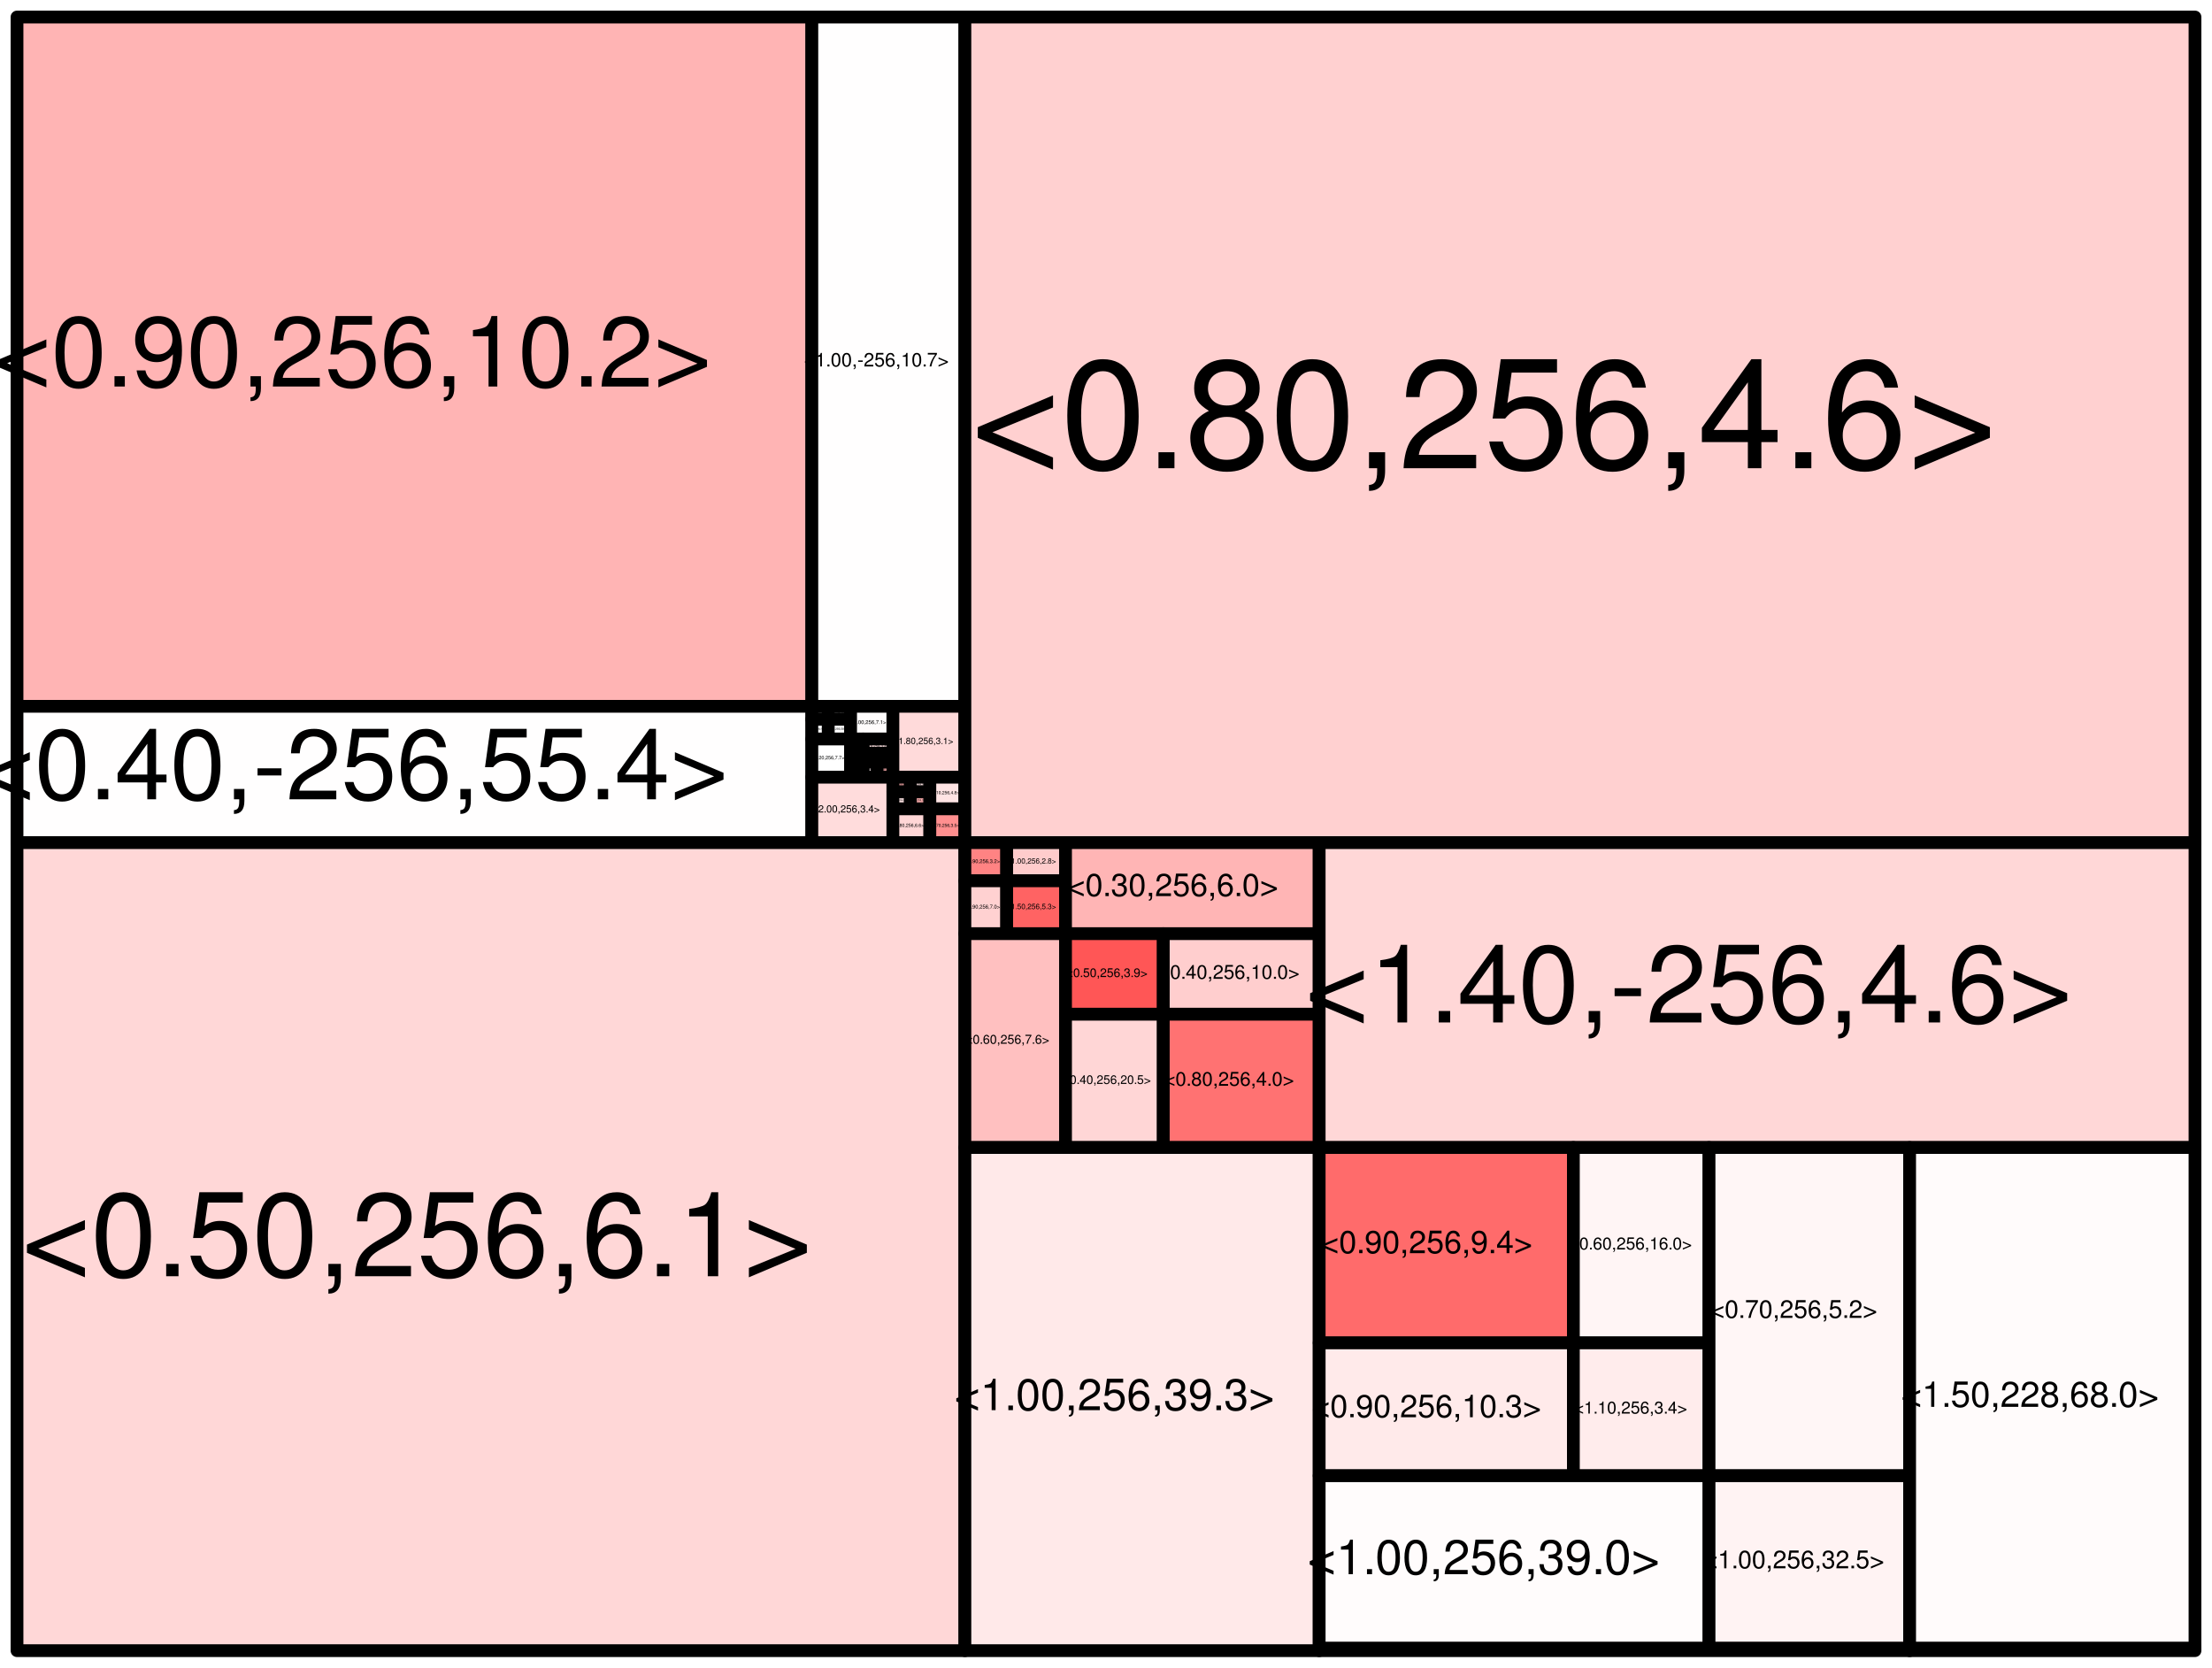
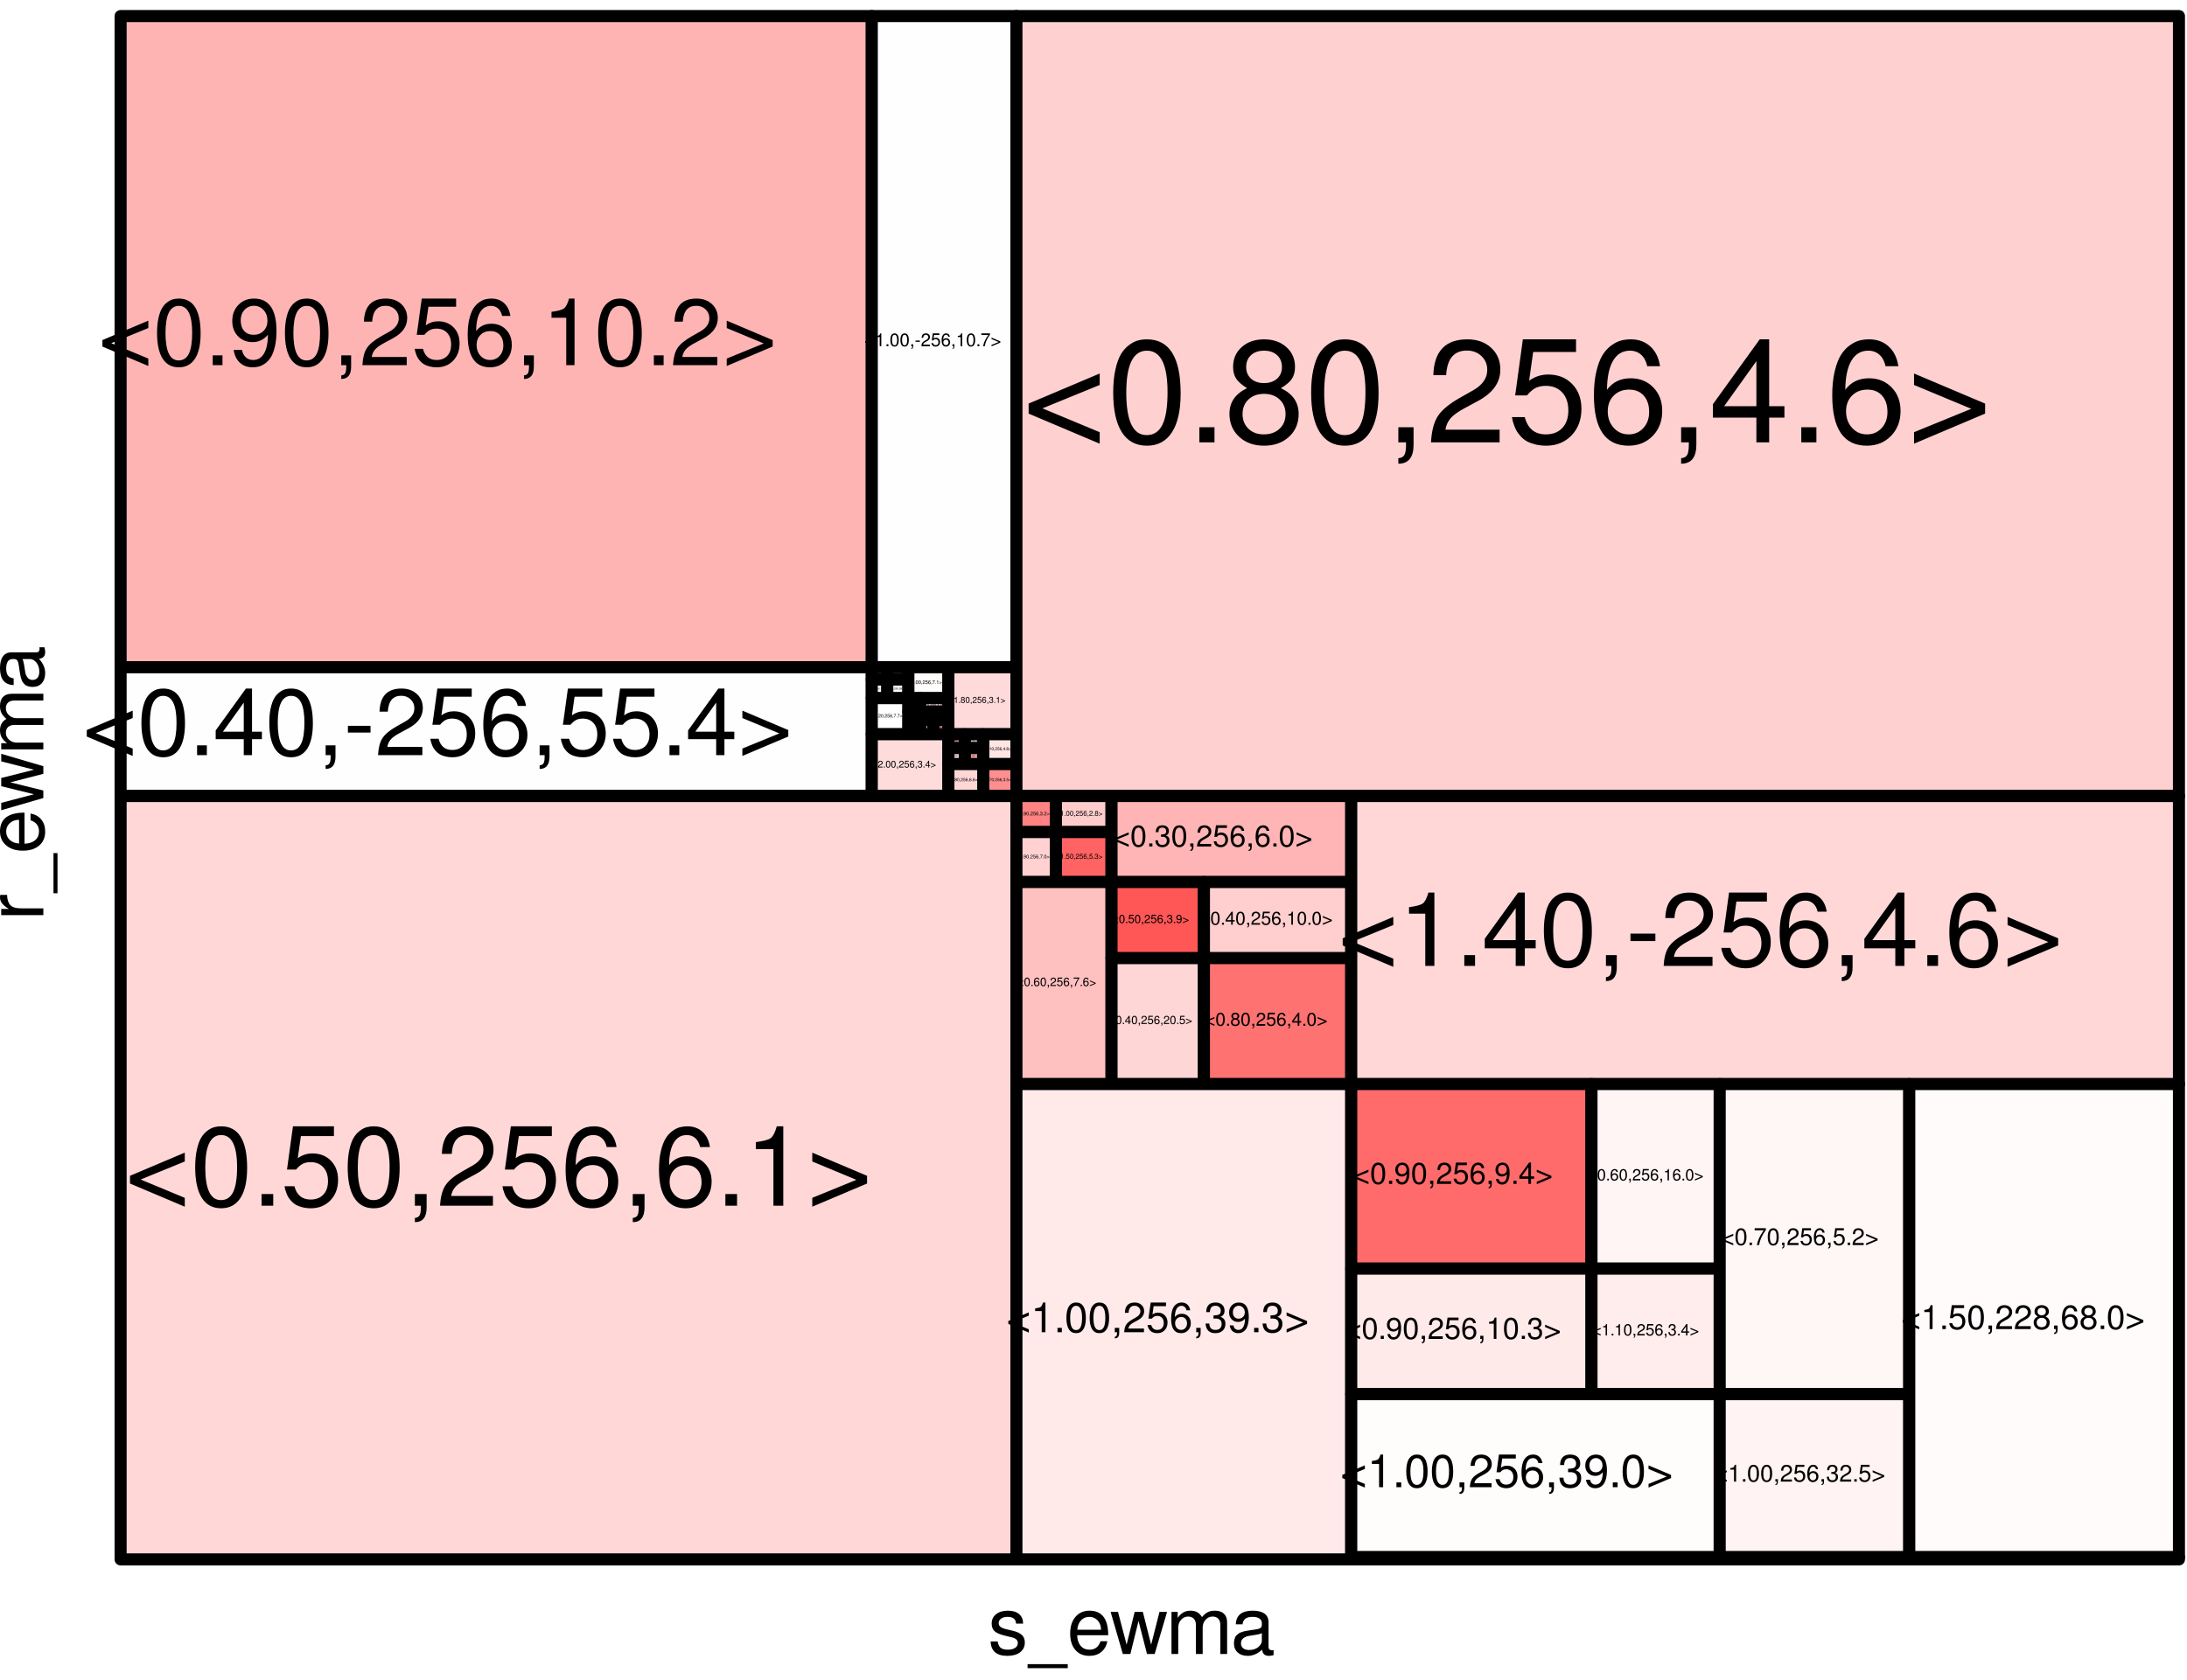
- <svg xmlns="http://www.w3.org/2000/svg" height="784" width="1040" version="1.1">
-   <g transform="translate(8,8)">
+ <svg xmlns="http://www.w3.org/2000/svg" height="836" width="1088" version="1.1">
+   <text style="letter-spacing:0px;word-spacing:0px;" font-weight="normal" xml:space="preserve" font-size="40px" font-stretch="normal" line-height="125%" font-variant="normal" y="823.085" x="491.473" font-family="FreeSans" font-style="normal" fill="#000000">
+     <tspan x="491.473" y="823.085">s_ewma</tspan>
+   </text>
+   <text style="letter-spacing:0px;word-spacing:0px;" font-weight="normal" xml:space="preserve" transform="matrix(0,-1,1,0,0,0)" font-stretch="normal" line-height="125%" font-size="40px" font-variant="normal" y="21.56" x="-457.801" font-family="FreeSans" font-style="normal" fill="#000000">
+     <tspan x="-457.801" y="21.56">r_ewma</tspan>
+   </text>
+   <g transform="translate(60,8)">
    <rect stroke-linejoin="round" stroke-dashoffset="0" height="324.051" width="373.703" stroke="rgb(0,0,0)" stroke-linecap="butt" stroke-dasharray="none" x="0" y="0" stroke-miterlimit="4" stroke-width="6" fill="rgb(255,180,180)" />
  </g>
-   <g transform="translate(8,332.0511)">
+   <g transform="translate(60,332.0511)">
    <rect stroke-linejoin="round" stroke-dashoffset="0" height="64.073" width="373.703" stroke="rgb(0,0,0)" stroke-linecap="butt" stroke-dasharray="none" x="0" y="0" stroke-miterlimit="4" stroke-width="6" fill="rgb(255,254,254)" />
  </g>
-   <g transform="translate(381.7031,8)">
+   <g transform="translate(433.7031,8)">
    <rect stroke-linejoin="round" stroke-dashoffset="0" height="324.051" width="71.956" stroke="rgb(0,0,0)" stroke-linecap="butt" stroke-dasharray="none" x="0" y="0" stroke-miterlimit="4" stroke-width="6" fill="rgb(255,254,254)" />
  </g>
-   <g transform="translate(381.7031,332.0511)">
+   <g transform="translate(433.7031,332.0511)">
    <rect stroke-linejoin="round" stroke-dashoffset="0" height="6.104" width="7.72" stroke="rgb(0,0,0)" stroke-linecap="butt" stroke-dasharray="none" x="0" y="0" stroke-miterlimit="4" stroke-width="6" fill="rgb(255,255,255)" />
  </g>
-   <g transform="translate(381.7031,338.1552)">
+   <g transform="translate(433.7031,338.1552)">
    <rect stroke-linejoin="round" stroke-dashoffset="0" height="9.256" width="7.72" stroke="rgb(0,0,0)" stroke-linecap="butt" stroke-dasharray="none" x="0" y="0" stroke-miterlimit="4" stroke-width="6" fill="rgb(255,255,255)" />
  </g>
-   <g transform="translate(389.423,332.0511)">
+   <g transform="translate(441.423,332.0511)">
    <rect stroke-linejoin="round" stroke-dashoffset="0" height="6.104" width="10.495" stroke="rgb(0,0,0)" stroke-linecap="butt" stroke-dasharray="none" x="0" y="0" stroke-miterlimit="4" stroke-width="6" fill="rgb(255,255,255)" />
  </g>
-   <g transform="translate(389.423,338.1552)">
+   <g transform="translate(441.423,338.1552)">
    <rect stroke-linejoin="round" stroke-dashoffset="0" height="9.256" width="10.495" stroke="rgb(0,0,0)" stroke-linecap="butt" stroke-dasharray="none" x="0" y="0" stroke-miterlimit="4" stroke-width="6" fill="rgb(255,255,255)" />
  </g>
-   <g transform="translate(381.7031,347.4113)">
+   <g transform="translate(433.7031,347.4113)">
    <rect stroke-linejoin="round" stroke-dashoffset="0" height="17.98" width="18.215" stroke="rgb(0,0,0)" stroke-linecap="butt" stroke-dasharray="none" x="0" y="0" stroke-miterlimit="4" stroke-width="6" fill="rgb(255,255,255)" />
  </g>
-   <g transform="translate(399.9184,332.0511)">
+   <g transform="translate(451.9184,332.0511)">
    <rect stroke-linejoin="round" stroke-dashoffset="0" height="15.36" width="19.889" stroke="rgb(0,0,0)" stroke-linecap="butt" stroke-dasharray="none" x="0" y="0" stroke-miterlimit="4" stroke-width="6" fill="rgb(255,252,252)" />
  </g>
-   <g transform="translate(399.9184,347.4113)">
+   <g transform="translate(451.9184,347.4113)">
    <rect stroke-linejoin="round" stroke-dashoffset="0" height="6.705" width="5.9" stroke="rgb(0,0,0)" stroke-linecap="butt" stroke-dasharray="none" x="0" y="0" stroke-miterlimit="4" stroke-width="6" fill="rgb(255,235,235)" />
  </g>
-   <g transform="translate(399.9184,354.1163)">
+   <g transform="translate(451.9184,354.1163)">
    <rect stroke-linejoin="round" stroke-dashoffset="0" height="11.275" width="5.9" stroke="rgb(0,0,0)" stroke-linecap="butt" stroke-dasharray="none" x="0" y="0" stroke-miterlimit="4" stroke-width="6" fill="rgb(255,252,252)" />
  </g>
-   <g transform="translate(405.8186,347.4113)">
+   <g transform="translate(457.8186,347.4113)">
    <rect stroke-linejoin="round" stroke-dashoffset="0" height="6.705" width="13.989" stroke="rgb(0,0,0)" stroke-linecap="butt" stroke-dasharray="none" x="0" y="0" stroke-miterlimit="4" stroke-width="6" fill="rgb(255,227,227)" />
  </g>
-   <g transform="translate(405.8186,354.1163)">
+   <g transform="translate(457.8186,354.1163)">
    <rect stroke-linejoin="round" stroke-dashoffset="0" height="4.208" width="6.564" stroke="rgb(0,0,0)" stroke-linecap="butt" stroke-dasharray="none" x="0" y="0" stroke-miterlimit="4" stroke-width="6" fill="rgb(255,209,209)" />
  </g>
-   <g transform="translate(405.8186,358.3241)">
+   <g transform="translate(457.8186,358.3241)">
    <rect stroke-linejoin="round" stroke-dashoffset="0" height="7.067" width="6.564" stroke="rgb(0,0,0)" stroke-linecap="butt" stroke-dasharray="none" x="0" y="0" stroke-miterlimit="4" stroke-width="6" fill="rgb(255,240,240)" />
  </g>
-   <g transform="translate(412.3824,354.1163)">
+   <g transform="translate(464.3824,354.1163)">
    <rect stroke-linejoin="round" stroke-dashoffset="0" height="4.208" width="7.425" stroke="rgb(0,0,0)" stroke-linecap="butt" stroke-dasharray="none" x="0" y="0" stroke-miterlimit="4" stroke-width="6" fill="rgb(255,238,238)" />
  </g>
-   <g transform="translate(412.3824,358.3241)">
+   <g transform="translate(464.3824,358.3241)">
    <rect stroke-linejoin="round" stroke-dashoffset="0" height="7.067" width="7.425" stroke="rgb(0,0,0)" stroke-linecap="butt" stroke-dasharray="none" x="0" y="0" stroke-miterlimit="4" stroke-width="6" fill="rgb(255,174,174)" />
  </g>
-   <g transform="translate(381.7031,365.3912)">
+   <g transform="translate(433.7031,365.3912)">
    <rect stroke-linejoin="round" stroke-dashoffset="0" height="30.733" width="38.104" stroke="rgb(0,0,0)" stroke-linecap="butt" stroke-dasharray="none" x="0" y="0" stroke-miterlimit="4" stroke-width="6" fill="rgb(255,220,220)" />
  </g>
-   <g transform="translate(419.8072,332.0511)">
+   <g transform="translate(471.8072,332.0511)">
    <rect stroke-linejoin="round" stroke-dashoffset="0" height="33.34" width="33.852" stroke="rgb(0,0,0)" stroke-linecap="butt" stroke-dasharray="none" x="0" y="0" stroke-miterlimit="4" stroke-width="6" fill="rgb(255,218,218)" />
  </g>
-   <g transform="translate(419.8072,365.3912)">
+   <g transform="translate(471.8072,365.3912)">
    <rect stroke-linejoin="round" stroke-dashoffset="0" height="6.883" width="8.218" stroke="rgb(0,0,0)" stroke-linecap="butt" stroke-dasharray="none" x="0" y="0" stroke-miterlimit="4" stroke-width="6" fill="rgb(255,175,175)" />
  </g>
-   <g transform="translate(419.8072,372.2738)">
+   <g transform="translate(471.8072,372.2738)">
    <rect stroke-linejoin="round" stroke-dashoffset="0" height="7.97" width="8.218" stroke="rgb(0,0,0)" stroke-linecap="butt" stroke-dasharray="none" x="0" y="0" stroke-miterlimit="4" stroke-width="6" fill="rgb(255,229,229)" />
  </g>
-   <g transform="translate(428.0254,365.3912)">
+   <g transform="translate(480.0254,365.3912)">
    <rect stroke-linejoin="round" stroke-dashoffset="0" height="6.883" width="9.158" stroke="rgb(0,0,0)" stroke-linecap="butt" stroke-dasharray="none" x="0" y="0" stroke-miterlimit="4" stroke-width="6" fill="rgb(255,229,229)" />
  </g>
-   <g transform="translate(428.0254,372.2738)">
+   <g transform="translate(480.0254,372.2738)">
    <rect stroke-linejoin="round" stroke-dashoffset="0" height="7.97" width="9.158" stroke="rgb(0,0,0)" stroke-linecap="butt" stroke-dasharray="none" x="0" y="0" stroke-miterlimit="4" stroke-width="6" fill="rgb(255,175,175)" />
  </g>
-   <g transform="translate(419.8072,380.2442)">
+   <g transform="translate(471.8072,380.2442)">
    <rect stroke-linejoin="round" stroke-dashoffset="0" height="15.88" width="17.376" stroke="rgb(0,0,0)" stroke-linecap="butt" stroke-dasharray="none" x="0" y="0" stroke-miterlimit="4" stroke-width="6" fill="rgb(255,214,214)" />
  </g>
-   <g transform="translate(437.1831,365.3912)">
+   <g transform="translate(489.1831,365.3912)">
    <rect stroke-linejoin="round" stroke-dashoffset="0" height="14.853" width="16.476" stroke="rgb(0,0,0)" stroke-linecap="butt" stroke-dasharray="none" x="0" y="0" stroke-miterlimit="4" stroke-width="6" fill="rgb(255,228,228)" />
  </g>
-   <g transform="translate(437.1831,380.2442)">
+   <g transform="translate(489.1831,380.2442)">
    <rect stroke-linejoin="round" stroke-dashoffset="0" height="15.88" width="16.476" stroke="rgb(0,0,0)" stroke-linecap="butt" stroke-dasharray="none" x="0" y="0" stroke-miterlimit="4" stroke-width="6" fill="rgb(255,143,143)" />
  </g>
-   <g transform="translate(8,396.1241)">
+   <g transform="translate(60,396.1241)">
    <rect stroke-linejoin="round" stroke-dashoffset="0" height="379.876" width="445.659" stroke="rgb(0,0,0)" stroke-linecap="butt" stroke-dasharray="none" x="0" y="0" stroke-miterlimit="4" stroke-width="6" fill="rgb(255,215,215)" />
  </g>
-   <g transform="translate(453.6595,8)">
+   <g transform="translate(505.6595,8)">
    <rect stroke-linejoin="round" stroke-dashoffset="0" height="388.124" width="578.341" stroke="rgb(0,0,0)" stroke-linecap="butt" stroke-dasharray="none" x="0" y="0" stroke-miterlimit="4" stroke-width="6" fill="rgb(255,208,208)" />
  </g>
-   <g transform="translate(453.6595,396.1241)">
+   <g transform="translate(505.6595,396.1241)">
    <rect stroke-linejoin="round" stroke-dashoffset="0" height="17.945" width="19.652" stroke="rgb(0,0,0)" stroke-linecap="butt" stroke-dasharray="none" x="0" y="0" stroke-miterlimit="4" stroke-width="6" fill="rgb(255,131,131)" />
  </g>
-   <g transform="translate(453.6595,414.0694)">
+   <g transform="translate(505.6595,414.0694)">
    <rect stroke-linejoin="round" stroke-dashoffset="0" height="24.862" width="19.652" stroke="rgb(0,0,0)" stroke-linecap="butt" stroke-dasharray="none" x="0" y="0" stroke-miterlimit="4" stroke-width="6" fill="rgb(255,209,209)" />
  </g>
-   <g transform="translate(473.312,396.1241)">
+   <g transform="translate(525.312,396.1241)">
    <rect stroke-linejoin="round" stroke-dashoffset="0" height="17.945" width="27.666" stroke="rgb(0,0,0)" stroke-linecap="butt" stroke-dasharray="none" x="0" y="0" stroke-miterlimit="4" stroke-width="6" fill="rgb(255,204,204)" />
  </g>
-   <g transform="translate(473.312,414.0694)">
+   <g transform="translate(525.312,414.0694)">
    <rect stroke-linejoin="round" stroke-dashoffset="0" height="24.862" width="27.666" stroke="rgb(0,0,0)" stroke-linecap="butt" stroke-dasharray="none" x="0" y="0" stroke-miterlimit="4" stroke-width="6" fill="rgb(255,99,99)" />
  </g>
-   <g transform="translate(453.6595,438.9311)">
+   <g transform="translate(505.6595,438.9311)">
    <rect stroke-linejoin="round" stroke-dashoffset="0" height="100.541" width="47.318" stroke="rgb(0,0,0)" stroke-linecap="butt" stroke-dasharray="none" x="0" y="0" stroke-miterlimit="4" stroke-width="6" fill="rgb(255,192,192)" />
  </g>
-   <g transform="translate(500.9779,396.1241)">
+   <g transform="translate(552.9779,396.1241)">
    <rect stroke-linejoin="round" stroke-dashoffset="0" height="42.807" width="119.249" stroke="rgb(0,0,0)" stroke-linecap="butt" stroke-dasharray="none" x="0" y="0" stroke-miterlimit="4" stroke-width="6" fill="rgb(255,181,181)" />
  </g>
-   <g transform="translate(500.9779,438.9311)">
+   <g transform="translate(552.9779,438.9311)">
    <rect stroke-linejoin="round" stroke-dashoffset="0" height="37.875" width="45.959" stroke="rgb(0,0,0)" stroke-linecap="butt" stroke-dasharray="none" x="0" y="0" stroke-miterlimit="4" stroke-width="6" fill="rgb(255,86,86)" />
  </g>
-   <g transform="translate(500.9779,476.8061)">
+   <g transform="translate(552.9779,476.8061)">
    <rect stroke-linejoin="round" stroke-dashoffset="0" height="62.666" width="45.959" stroke="rgb(0,0,0)" stroke-linecap="butt" stroke-dasharray="none" x="0" y="0" stroke-miterlimit="4" stroke-width="6" fill="rgb(255,214,214)" />
  </g>
-   <g transform="translate(546.9374,438.9311)">
+   <g transform="translate(598.9374,438.9311)">
    <rect stroke-linejoin="round" stroke-dashoffset="0" height="37.875" width="73.289" stroke="rgb(0,0,0)" stroke-linecap="butt" stroke-dasharray="none" x="0" y="0" stroke-miterlimit="4" stroke-width="6" fill="rgb(255,206,206)" />
  </g>
-   <g transform="translate(546.9374,476.8061)">
+   <g transform="translate(598.9374,476.8061)">
    <rect stroke-linejoin="round" stroke-dashoffset="0" height="62.666" width="73.289" stroke="rgb(0,0,0)" stroke-linecap="butt" stroke-dasharray="none" x="0" y="0" stroke-miterlimit="4" stroke-width="6" fill="rgb(255,114,114)" />
  </g>
-   <g transform="translate(453.6595,539.4724)">
+   <g transform="translate(505.6595,539.4724)">
    <rect stroke-linejoin="round" stroke-dashoffset="0" height="236.528" width="166.567" stroke="rgb(0,0,0)" stroke-linecap="butt" stroke-dasharray="none" x="0" y="0" stroke-miterlimit="4" stroke-width="6" fill="rgb(255,233,233)" />
  </g>
-   <g transform="translate(620.2265,396.1241)">
+   <g transform="translate(672.2265,396.1241)">
    <rect stroke-linejoin="round" stroke-dashoffset="0" height="143.348" width="411.774" stroke="rgb(0,0,0)" stroke-linecap="butt" stroke-dasharray="none" x="0" y="0" stroke-miterlimit="4" stroke-width="6" fill="rgb(255,215,215)" />
  </g>
-   <g transform="translate(620.2265,539.4724)">
+   <g transform="translate(672.2265,539.4724)">
    <rect stroke-linejoin="round" stroke-dashoffset="0" height="91.846" width="119.518" stroke="rgb(0,0,0)" stroke-linecap="butt" stroke-dasharray="none" x="0" y="0" stroke-miterlimit="4" stroke-width="6" fill="rgb(255,107,107)" />
  </g>
-   <g transform="translate(620.2265,631.3187)">
+   <g transform="translate(672.2265,631.3187)">
    <rect stroke-linejoin="round" stroke-dashoffset="0" height="62.452" width="119.518" stroke="rgb(0,0,0)" stroke-linecap="butt" stroke-dasharray="none" x="0" y="0" stroke-miterlimit="4" stroke-width="6" fill="rgb(255,234,234)" />
  </g>
-   <g transform="translate(739.7447,539.4724)">
+   <g transform="translate(791.7447,539.4724)">
    <rect stroke-linejoin="round" stroke-dashoffset="0" height="91.846" width="63.782" stroke="rgb(0,0,0)" stroke-linecap="butt" stroke-dasharray="none" x="0" y="0" stroke-miterlimit="4" stroke-width="6" fill="rgb(255,245,245)" />
  </g>
-   <g transform="translate(739.7447,631.3187)">
+   <g transform="translate(791.7447,631.3187)">
    <rect stroke-linejoin="round" stroke-dashoffset="0" height="62.452" width="63.782" stroke="rgb(0,0,0)" stroke-linecap="butt" stroke-dasharray="none" x="0" y="0" stroke-miterlimit="4" stroke-width="6" fill="rgb(255,236,236)" />
  </g>
-   <g transform="translate(620.2265,693.7709)">
+   <g transform="translate(672.2265,693.7709)">
    <rect stroke-linejoin="round" stroke-dashoffset="0" height="81.128" width="183.3" stroke="rgb(0,0,0)" stroke-linecap="butt" stroke-dasharray="none" x="0" y="0" stroke-miterlimit="4" stroke-width="6" fill="rgb(255,252,252)" />
  </g>
-   <g transform="translate(803.5264,539.4724)">
+   <g transform="translate(855.5264,539.4724)">
    <rect stroke-linejoin="round" stroke-dashoffset="0" height="154.298" width="94.307" stroke="rgb(0,0,0)" stroke-linecap="butt" stroke-dasharray="none" x="0" y="0" stroke-miterlimit="4" stroke-width="6" fill="rgb(255,246,246)" />
  </g>
-   <g transform="translate(803.5264,693.7709)">
+   <g transform="translate(855.5264,693.7709)">
    <rect stroke-linejoin="round" stroke-dashoffset="0" height="81.128" width="94.307" stroke="rgb(0,0,0)" stroke-linecap="butt" stroke-dasharray="none" x="0" y="0" stroke-miterlimit="4" stroke-width="6" fill="rgb(255,243,243)" />
  </g>
-   <g transform="translate(620.2265,774.8987)">
+   <g transform="translate(672.2265,774.8987)">
    <rect stroke-linejoin="round" stroke-dashoffset="0" height="1.101" width="277.607" stroke="rgb(0,0,0)" stroke-linecap="butt" stroke-dasharray="none" x="0" y="0" stroke-miterlimit="4" stroke-width="6" fill="rgb(255,254,254)" />
  </g>
-   <g transform="translate(897.8339,539.4724)">
+   <g transform="translate(949.8339,539.4724)">
    <rect stroke-linejoin="round" stroke-dashoffset="0" height="235.426" width="134.166" stroke="rgb(0,0,0)" stroke-linecap="butt" stroke-dasharray="none" x="0" y="0" stroke-miterlimit="4" stroke-width="6" fill="rgb(255,251,251)" />
  </g>
-   <g transform="translate(897.8339,774.8987)">
+   <g transform="translate(949.8339,774.8987)">
    <rect stroke-linejoin="round" stroke-dashoffset="0" height="1.101" width="134.166" stroke="rgb(0,0,0)" stroke-linecap="butt" stroke-dasharray="none" x="0" y="0" stroke-miterlimit="4" stroke-width="6" fill="rgb(255,210,210)" />
  </g>
-   <g transform="translate(8,8)">
+   <g transform="translate(60,8)">
    <text style="letter-spacing:0px;word-spacing:0px;" font-family="FreeSans" xml:space="preserve" font-size="46.713px" font-style="normal" font-stretch="normal" font-variant="normal" font-weight="normal" line-height="125%" fill="#000000">
      <tspan y="173.704" x="186.852" style="text-anchor:middle;text-align:center;">&lt;0.90,256,10.2&gt;</tspan>
    </text>
  </g>
-   <g transform="translate(8,332.0511)">
+   <g transform="translate(60,332.0511)">
    <text style="letter-spacing:0px;word-spacing:0px;" font-family="FreeSans" xml:space="preserve" font-size="46.713px" font-style="normal" font-stretch="normal" font-variant="normal" font-weight="normal" line-height="125%" fill="#000000">
      <tspan y="43.715" x="186.852" style="text-anchor:middle;text-align:center;">&lt;0.40,-256,55.4&gt;</tspan>
    </text>
  </g>
-   <g transform="translate(381.7031,8)">
+   <g transform="translate(433.7031,8)">
    <text style="letter-spacing:0px;word-spacing:0px;" font-family="FreeSans" xml:space="preserve" font-size="8.995px" font-style="normal" font-stretch="normal" font-variant="normal" font-weight="normal" line-height="125%" fill="#000000">
      <tspan y="164.274" x="35.978" style="text-anchor:middle;text-align:center;">&lt;1.00,-256,10.7&gt;</tspan>
    </text>
  </g>
-   <g transform="translate(381.7031,332.0511)">
+   <g transform="translate(433.7031,332.0511)">
    <text style="letter-spacing:0px;word-spacing:0px;" font-family="FreeSans" xml:space="preserve" font-size="0.965px" font-style="normal" font-stretch="normal" font-variant="normal" font-weight="normal" line-height="125%" fill="#000000">
      <tspan y="3.293" x="3.86" style="text-anchor:middle;text-align:center;">&lt;0.50,255,19.7&gt;</tspan>
    </text>
  </g>
-   <g transform="translate(381.7031,338.1552)">
+   <g transform="translate(433.7031,338.1552)">
    <text style="letter-spacing:0px;word-spacing:0px;" font-family="FreeSans" xml:space="preserve" font-size="0.965px" font-style="normal" font-stretch="normal" font-variant="normal" font-weight="normal" line-height="125%" fill="#000000">
      <tspan y="4.869" x="3.86" style="text-anchor:middle;text-align:center;">&lt;1.40,252,74.6&gt;</tspan>
    </text>
  </g>
-   <g transform="translate(389.423,332.0511)">
+   <g transform="translate(441.423,332.0511)">
    <text style="letter-spacing:0px;word-spacing:0px;" font-family="FreeSans" xml:space="preserve" font-size="1.312px" font-style="normal" font-stretch="normal" font-variant="normal" font-weight="normal" line-height="125%" fill="#000000">
      <tspan y="3.38" x="5.248" style="text-anchor:middle;text-align:center;">&lt;1.40,254,28.5&gt;</tspan>
    </text>
  </g>
-   <g transform="translate(389.423,338.1552)">
+   <g transform="translate(441.423,338.1552)">
    <text style="letter-spacing:0px;word-spacing:0px;" font-family="FreeSans" xml:space="preserve" font-size="1.312px" font-style="normal" font-stretch="normal" font-variant="normal" font-weight="normal" line-height="125%" fill="#000000">
      <tspan y="4.956" x="5.248" style="text-anchor:middle;text-align:center;">&lt;1.10,256,58.2&gt;</tspan>
    </text>
  </g>
-   <g transform="translate(381.7031,347.4113)">
+   <g transform="translate(433.7031,347.4113)">
    <text style="letter-spacing:0px;word-spacing:0px;" font-family="FreeSans" xml:space="preserve" font-size="2.277px" font-style="normal" font-stretch="normal" font-variant="normal" font-weight="normal" line-height="125%" fill="#000000">
      <tspan y="9.559" x="9.108" style="text-anchor:middle;text-align:center;">&lt;0.20,256,7.7&gt;</tspan>
    </text>
  </g>
-   <g transform="translate(399.9184,332.0511)">
+   <g transform="translate(451.9184,332.0511)">
    <text style="letter-spacing:0px;word-spacing:0px;" font-family="FreeSans" xml:space="preserve" font-size="2.486px" font-style="normal" font-stretch="normal" font-variant="normal" font-weight="normal" line-height="125%" fill="#000000">
      <tspan y="8.302" x="9.944" style="text-anchor:middle;text-align:center;">&lt;1.00,256,7.1&gt;</tspan>
    </text>
  </g>
-   <g transform="translate(399.9184,347.4113)">
+   <g transform="translate(451.9184,347.4113)">
    <text style="letter-spacing:0px;word-spacing:0px;" font-family="FreeSans" xml:space="preserve" font-size="0.738px" font-style="normal" font-stretch="normal" font-variant="normal" font-weight="normal" line-height="125%" fill="#000000">
      <tspan y="3.537" x="2.95" style="text-anchor:middle;text-align:center;">&lt;0.30,256,3.3&gt;</tspan>
    </text>
  </g>
-   <g transform="translate(399.9184,354.1163)">
+   <g transform="translate(451.9184,354.1163)">
    <text style="letter-spacing:0px;word-spacing:0px;" font-family="FreeSans" xml:space="preserve" font-size="0.738px" font-style="normal" font-stretch="normal" font-variant="normal" font-weight="normal" line-height="125%" fill="#000000">
      <tspan y="5.822" x="2.95" style="text-anchor:middle;text-align:center;">&lt;1.60,256,7.4&gt;</tspan>
    </text>
  </g>
-   <g transform="translate(405.8186,347.4113)">
+   <g transform="translate(457.8186,347.4113)">
    <text style="letter-spacing:0px;word-spacing:0px;" font-family="FreeSans" xml:space="preserve" font-size="1.749px" font-style="normal" font-stretch="normal" font-variant="normal" font-weight="normal" line-height="125%" fill="#000000">
      <tspan y="3.79" x="6.994" style="text-anchor:middle;text-align:center;">&lt;1.70,254,3.3&gt;</tspan>
    </text>
  </g>
-   <g transform="translate(405.8186,354.1163)">
+   <g transform="translate(457.8186,354.1163)">
    <text style="letter-spacing:0px;word-spacing:0px;" font-family="FreeSans" xml:space="preserve" font-size="0.82px" font-style="normal" font-stretch="normal" font-variant="normal" font-weight="normal" line-height="125%" fill="#000000">
      <tspan y="2.309" x="3.282" style="text-anchor:middle;text-align:center;">&lt;1.10,256,4.2&gt;</tspan>
    </text>
  </g>
-   <g transform="translate(405.8186,358.3241)">
+   <g transform="translate(457.8186,358.3241)">
    <text style="letter-spacing:0px;word-spacing:0px;" font-family="FreeSans" xml:space="preserve" font-size="0.82px" font-style="normal" font-stretch="normal" font-variant="normal" font-weight="normal" line-height="125%" fill="#000000">
      <tspan y="3.739" x="3.282" style="text-anchor:middle;text-align:center;">&lt;0.60,256,3.8&gt;</tspan>
    </text>
  </g>
-   <g transform="translate(412.3824,354.1163)">
+   <g transform="translate(464.3824,354.1163)">
    <text style="letter-spacing:0px;word-spacing:0px;" font-family="FreeSans" xml:space="preserve" font-size="0.928px" font-style="normal" font-stretch="normal" font-variant="normal" font-weight="normal" line-height="125%" fill="#000000">
      <tspan y="2.336" x="3.712" style="text-anchor:middle;text-align:center;">&lt;1.10,256,3.5&gt;</tspan>
    </text>
  </g>
-   <g transform="translate(412.3824,358.3241)">
+   <g transform="translate(464.3824,358.3241)">
    <text style="letter-spacing:0px;word-spacing:0px;" font-family="FreeSans" xml:space="preserve" font-size="0.928px" font-style="normal" font-stretch="normal" font-variant="normal" font-weight="normal" line-height="125%" fill="#000000">
      <tspan y="3.766" x="3.712" style="text-anchor:middle;text-align:center;">&lt;0.80,256,3.0&gt;</tspan>
    </text>
  </g>
-   <g transform="translate(381.7031,365.3912)">
+   <g transform="translate(433.7031,365.3912)">
    <text style="letter-spacing:0px;word-spacing:0px;" font-family="FreeSans" xml:space="preserve" font-size="4.763px" font-style="normal" font-stretch="normal" font-variant="normal" font-weight="normal" line-height="125%" fill="#000000">
      <tspan y="16.557" x="19.052" style="text-anchor:middle;text-align:center;">&lt;2.00,256,3.4&gt;</tspan>
    </text>
  </g>
-   <g transform="translate(419.8072,332.0511)">
+   <g transform="translate(471.8072,332.0511)">
    <text style="letter-spacing:0px;word-spacing:0px;" font-family="FreeSans" xml:space="preserve" font-size="4.232px" font-style="normal" font-stretch="normal" font-variant="normal" font-weight="normal" line-height="125%" fill="#000000">
      <tspan y="17.728" x="16.926" style="text-anchor:middle;text-align:center;">&lt;1.80,256,3.1&gt;</tspan>
    </text>
  </g>
-   <g transform="translate(419.8072,365.3912)">
+   <g transform="translate(471.8072,365.3912)">
    <text style="letter-spacing:0px;word-spacing:0px;" font-family="FreeSans" xml:space="preserve" font-size="1.027px" font-style="normal" font-stretch="normal" font-variant="normal" font-weight="normal" line-height="125%" fill="#000000">
      <tspan y="3.698" x="4.109" style="text-anchor:middle;text-align:center;">&lt;0.80,256,3.1&gt;</tspan>
    </text>
  </g>
-   <g transform="translate(419.8072,372.2738)">
+   <g transform="translate(471.8072,372.2738)">
    <text style="letter-spacing:0px;word-spacing:0px;" font-family="FreeSans" xml:space="preserve" font-size="1.027px" font-style="normal" font-stretch="normal" font-variant="normal" font-weight="normal" line-height="125%" fill="#000000">
      <tspan y="4.242" x="4.109" style="text-anchor:middle;text-align:center;">&lt;0.80,256,3.1&gt;</tspan>
    </text>
  </g>
-   <g transform="translate(428.0254,365.3912)">
+   <g transform="translate(480.0254,365.3912)">
    <text style="letter-spacing:0px;word-spacing:0px;" font-family="FreeSans" xml:space="preserve" font-size="1.145px" font-style="normal" font-stretch="normal" font-variant="normal" font-weight="normal" line-height="125%" fill="#000000">
      <tspan y="3.727" x="4.579" style="text-anchor:middle;text-align:center;">&lt;0.80,256,3.1&gt;</tspan>
    </text>
  </g>
-   <g transform="translate(428.0254,372.2738)">
+   <g transform="translate(480.0254,372.2738)">
    <text style="letter-spacing:0px;word-spacing:0px;" font-family="FreeSans" xml:space="preserve" font-size="1.145px" font-style="normal" font-stretch="normal" font-variant="normal" font-weight="normal" line-height="125%" fill="#000000">
      <tspan y="4.271" x="4.579" style="text-anchor:middle;text-align:center;">&lt;0.80,256,3.1&gt;</tspan>
    </text>
  </g>
-   <g transform="translate(419.8072,380.2442)">
+   <g transform="translate(471.8072,380.2442)">
    <text style="letter-spacing:0px;word-spacing:0px;" font-family="FreeSans" xml:space="preserve" font-size="2.172px" font-style="normal" font-stretch="normal" font-variant="normal" font-weight="normal" line-height="125%" fill="#000000">
      <tspan y="8.483" x="8.688" style="text-anchor:middle;text-align:center;">&lt;1.80,256,6.6&gt;</tspan>
    </text>
  </g>
-   <g transform="translate(437.1831,365.3912)">
+   <g transform="translate(489.1831,365.3912)">
    <text style="letter-spacing:0px;word-spacing:0px;" font-family="FreeSans" xml:space="preserve" font-size="2.06px" font-style="normal" font-stretch="normal" font-variant="normal" font-weight="normal" line-height="125%" fill="#000000">
      <tspan y="7.941" x="8.238" style="text-anchor:middle;text-align:center;">&lt;0.10,256,4.8&gt;</tspan>
    </text>
  </g>
-   <g transform="translate(437.1831,380.2442)">
+   <g transform="translate(489.1831,380.2442)">
    <text style="letter-spacing:0px;word-spacing:0px;" font-family="FreeSans" xml:space="preserve" font-size="2.06px" font-style="normal" font-stretch="normal" font-variant="normal" font-weight="normal" line-height="125%" fill="#000000">
      <tspan y="8.455" x="8.238" style="text-anchor:middle;text-align:center;">&lt;0.70,256,3.5&gt;</tspan>
    </text>
  </g>
-   <g transform="translate(8,396.1241)">
+   <g transform="translate(60,396.1241)">
    <text style="letter-spacing:0px;word-spacing:0px;" font-family="FreeSans" xml:space="preserve" font-size="55.707px" font-style="normal" font-stretch="normal" font-variant="normal" font-weight="normal" line-height="125%" fill="#000000">
      <tspan y="203.865" x="222.83" style="text-anchor:middle;text-align:center;">&lt;0.50,256,6.1&gt;</tspan>
    </text>
  </g>
-   <g transform="translate(453.6595,8)">
+   <g transform="translate(505.6595,8)">
    <text style="letter-spacing:0px;word-spacing:0px;" font-family="FreeSans" xml:space="preserve" font-size="72.293px" font-style="normal" font-stretch="normal" font-variant="normal" font-weight="normal" line-height="125%" fill="#000000">
      <tspan y="212.135" x="289.17" style="text-anchor:middle;text-align:center;">&lt;0.80,256,4.6&gt;</tspan>
    </text>
  </g>
-   <g transform="translate(453.6595,396.1241)">
+   <g transform="translate(505.6595,396.1241)">
    <text style="letter-spacing:0px;word-spacing:0px;" font-family="FreeSans" xml:space="preserve" font-size="2.457px" font-style="normal" font-stretch="normal" font-variant="normal" font-weight="normal" line-height="125%" fill="#000000">
      <tspan y="9.587" x="9.826" style="text-anchor:middle;text-align:center;">&lt;0.90,256,3.2&gt;</tspan>
    </text>
  </g>
-   <g transform="translate(453.6595,414.0694)">
+   <g transform="translate(505.6595,414.0694)">
    <text style="letter-spacing:0px;word-spacing:0px;" font-family="FreeSans" xml:space="preserve" font-size="2.457px" font-style="normal" font-stretch="normal" font-variant="normal" font-weight="normal" line-height="125%" fill="#000000">
      <tspan y="13.045" x="9.826" style="text-anchor:middle;text-align:center;">&lt;0.90,256,7.0&gt;</tspan>
    </text>
  </g>
-   <g transform="translate(473.312,396.1241)">
+   <g transform="translate(525.312,396.1241)">
    <text style="letter-spacing:0px;word-spacing:0px;" font-family="FreeSans" xml:space="preserve" font-size="3.458px" font-style="normal" font-stretch="normal" font-variant="normal" font-weight="normal" line-height="125%" fill="#000000">
      <tspan y="9.837" x="13.833" style="text-anchor:middle;text-align:center;">&lt;1.00,256,2.8&gt;</tspan>
    </text>
  </g>
-   <g transform="translate(473.312,414.0694)">
+   <g transform="translate(525.312,414.0694)">
    <text style="letter-spacing:0px;word-spacing:0px;" font-family="FreeSans" xml:space="preserve" font-size="3.458px" font-style="normal" font-stretch="normal" font-variant="normal" font-weight="normal" line-height="125%" fill="#000000">
      <tspan y="13.295" x="13.833" style="text-anchor:middle;text-align:center;">&lt;1.50,256,5.3&gt;</tspan>
    </text>
  </g>
-   <g transform="translate(453.6595,438.9311)">
+   <g transform="translate(505.6595,438.9311)">
    <text style="letter-spacing:0px;word-spacing:0px;" font-family="FreeSans" xml:space="preserve" font-size="5.915px" font-style="normal" font-stretch="normal" font-variant="normal" font-weight="normal" line-height="125%" fill="#000000">
      <tspan y="51.749" x="23.659" style="text-anchor:middle;text-align:center;">&lt;0.60,256,7.6&gt;</tspan>
    </text>
  </g>
-   <g transform="translate(500.9779,396.1241)">
+   <g transform="translate(552.9779,396.1241)">
    <text style="letter-spacing:0px;word-spacing:0px;" font-family="FreeSans" xml:space="preserve" font-size="14.906px" font-style="normal" font-stretch="normal" font-variant="normal" font-weight="normal" line-height="125%" fill="#000000">
      <tspan y="25.13" x="59.624" style="text-anchor:middle;text-align:center;">&lt;0.30,256,6.0&gt;</tspan>
    </text>
  </g>
-   <g transform="translate(500.9779,438.9311)">
+   <g transform="translate(552.9779,438.9311)">
    <text style="letter-spacing:0px;word-spacing:0px;" font-family="FreeSans" xml:space="preserve" font-size="5.745px" font-style="normal" font-stretch="normal" font-variant="normal" font-weight="normal" line-height="125%" fill="#000000">
      <tspan y="20.374" x="22.98" style="text-anchor:middle;text-align:center;">&lt;0.50,256,3.9&gt;</tspan>
    </text>
  </g>
-   <g transform="translate(500.9779,476.8061)">
+   <g transform="translate(552.9779,476.8061)">
    <text style="letter-spacing:0px;word-spacing:0px;" font-family="FreeSans" xml:space="preserve" font-size="5.745px" font-style="normal" font-stretch="normal" font-variant="normal" font-weight="normal" line-height="125%" fill="#000000">
      <tspan y="32.769" x="22.98" style="text-anchor:middle;text-align:center;">&lt;0.40,256,20.5&gt;</tspan>
    </text>
  </g>
-   <g transform="translate(546.9374,438.9311)">
+   <g transform="translate(598.9374,438.9311)">
    <text style="letter-spacing:0px;word-spacing:0px;" font-family="FreeSans" xml:space="preserve" font-size="9.161px" font-style="normal" font-stretch="normal" font-variant="normal" font-weight="normal" line-height="125%" fill="#000000">
      <tspan y="21.228" x="36.645" style="text-anchor:middle;text-align:center;">&lt;0.40,256,10.0&gt;</tspan>
    </text>
  </g>
-   <g transform="translate(546.9374,476.8061)">
+   <g transform="translate(598.9374,476.8061)">
    <text style="letter-spacing:0px;word-spacing:0px;" font-family="FreeSans" xml:space="preserve" font-size="9.161px" font-style="normal" font-stretch="normal" font-variant="normal" font-weight="normal" line-height="125%" fill="#000000">
      <tspan y="33.623" x="36.645" style="text-anchor:middle;text-align:center;">&lt;0.80,256,4.0&gt;</tspan>
    </text>
  </g>
-   <g transform="translate(453.6595,539.4724)">
+   <g transform="translate(505.6595,539.4724)">
    <text style="letter-spacing:0px;word-spacing:0px;" font-family="FreeSans" xml:space="preserve" font-size="20.821px" font-style="normal" font-stretch="normal" font-variant="normal" font-weight="normal" line-height="125%" fill="#000000">
      <tspan y="123.469" x="83.284" style="text-anchor:middle;text-align:center;">&lt;1.00,256,39.3&gt;</tspan>
    </text>
  </g>
-   <g transform="translate(620.2265,396.1241)">
+   <g transform="translate(672.2265,396.1241)">
    <text style="letter-spacing:0px;word-spacing:0px;" font-family="FreeSans" xml:space="preserve" font-size="51.472px" font-style="normal" font-stretch="normal" font-variant="normal" font-weight="normal" line-height="125%" fill="#000000">
      <tspan y="84.542" x="205.887" style="text-anchor:middle;text-align:center;">&lt;1.40,-256,4.6&gt;</tspan>
    </text>
  </g>
-   <g transform="translate(620.2265,539.4724)">
+   <g transform="translate(672.2265,539.4724)">
    <text style="letter-spacing:0px;word-spacing:0px;" font-family="FreeSans" xml:space="preserve" font-size="14.94px" font-style="normal" font-stretch="normal" font-variant="normal" font-weight="normal" line-height="125%" fill="#000000">
      <tspan y="49.658" x="59.759" style="text-anchor:middle;text-align:center;">&lt;0.90,256,9.4&gt;</tspan>
    </text>
  </g>
-   <g transform="translate(620.2265,631.3187)">
+   <g transform="translate(672.2265,631.3187)">
    <text style="letter-spacing:0px;word-spacing:0px;" font-family="FreeSans" xml:space="preserve" font-size="14.94px" font-style="normal" font-stretch="normal" font-variant="normal" font-weight="normal" line-height="125%" fill="#000000">
      <tspan y="34.961" x="59.759" style="text-anchor:middle;text-align:center;">&lt;0.90,256,10.3&gt;</tspan>
    </text>
  </g>
-   <g transform="translate(739.7447,539.4724)">
+   <g transform="translate(791.7447,539.4724)">
    <text style="letter-spacing:0px;word-spacing:0px;" font-family="FreeSans" xml:space="preserve" font-size="7.973px" font-style="normal" font-stretch="normal" font-variant="normal" font-weight="normal" line-height="125%" fill="#000000">
      <tspan y="47.916" x="31.891" style="text-anchor:middle;text-align:center;">&lt;0.60,256,16.0&gt;</tspan>
    </text>
  </g>
-   <g transform="translate(739.7447,631.3187)">
+   <g transform="translate(791.7447,631.3187)">
    <text style="letter-spacing:0px;word-spacing:0px;" font-family="FreeSans" xml:space="preserve" font-size="7.973px" font-style="normal" font-stretch="normal" font-variant="normal" font-weight="normal" line-height="125%" fill="#000000">
      <tspan y="33.219" x="31.891" style="text-anchor:middle;text-align:center;">&lt;1.10,256,3.4&gt;</tspan>
    </text>
  </g>
-   <g transform="translate(620.2265,693.7709)">
+   <g transform="translate(672.2265,693.7709)">
    <text style="letter-spacing:0px;word-spacing:0px;" font-family="FreeSans" xml:space="preserve" font-size="22.912px" font-style="normal" font-stretch="normal" font-variant="normal" font-weight="normal" line-height="125%" fill="#000000">
      <tspan y="46.292" x="91.65" style="text-anchor:middle;text-align:center;">&lt;1.00,256,39.0&gt;</tspan>
    </text>
  </g>
-   <g transform="translate(803.5264,539.4724)">
+   <g transform="translate(855.5264,539.4724)">
    <text style="letter-spacing:0px;word-spacing:0px;" font-family="FreeSans" xml:space="preserve" font-size="11.788px" font-style="normal" font-stretch="normal" font-variant="normal" font-weight="normal" line-height="125%" fill="#000000">
      <tspan y="80.096" x="47.154" style="text-anchor:middle;text-align:center;">&lt;0.70,256,5.2&gt;</tspan>
    </text>
  </g>
-   <g transform="translate(803.5264,693.7709)">
+   <g transform="translate(855.5264,693.7709)">
    <text style="letter-spacing:0px;word-spacing:0px;" font-family="FreeSans" xml:space="preserve" font-size="11.788px" font-style="normal" font-stretch="normal" font-variant="normal" font-weight="normal" line-height="125%" fill="#000000">
      <tspan y="43.511" x="47.154" style="text-anchor:middle;text-align:center;">&lt;1.00,256,32.5&gt;</tspan>
    </text>
  </g>
-   <g transform="translate(620.2265,774.8987)">
+   <g transform="translate(672.2265,774.8987)">
    <text style="letter-spacing:0px;word-spacing:0px;" font-family="FreeSans" xml:space="preserve" font-size="1.101px" font-style="normal" font-stretch="normal" font-variant="normal" font-weight="normal" line-height="125%" fill="#000000">
      <tspan y="0.826" x="138.804" style="text-anchor:middle;text-align:center;">&lt;0.70,227,14.8&gt;</tspan>
    </text>
  </g>
-   <g transform="translate(897.8339,539.4724)">
+   <g transform="translate(949.8339,539.4724)">
    <text style="letter-spacing:0px;word-spacing:0px;" font-family="FreeSans" xml:space="preserve" font-size="16.771px" font-style="normal" font-stretch="normal" font-variant="normal" font-weight="normal" line-height="125%" fill="#000000">
      <tspan y="121.906" x="67.083" style="text-anchor:middle;text-align:center;">&lt;1.50,228,68.0&gt;</tspan>
    </text>
  </g>
-   <g transform="translate(897.8339,774.8987)">
+   <g transform="translate(949.8339,774.8987)">
    <text style="letter-spacing:0px;word-spacing:0px;" font-family="FreeSans" xml:space="preserve" font-size="1.101px" font-style="normal" font-stretch="normal" font-variant="normal" font-weight="normal" line-height="125%" fill="#000000">
      <tspan y="0.826" x="67.083" style="text-anchor:middle;text-align:center;">&lt;1.10,227,48.7&gt;</tspan>
    </text>
  </g>
</svg>
